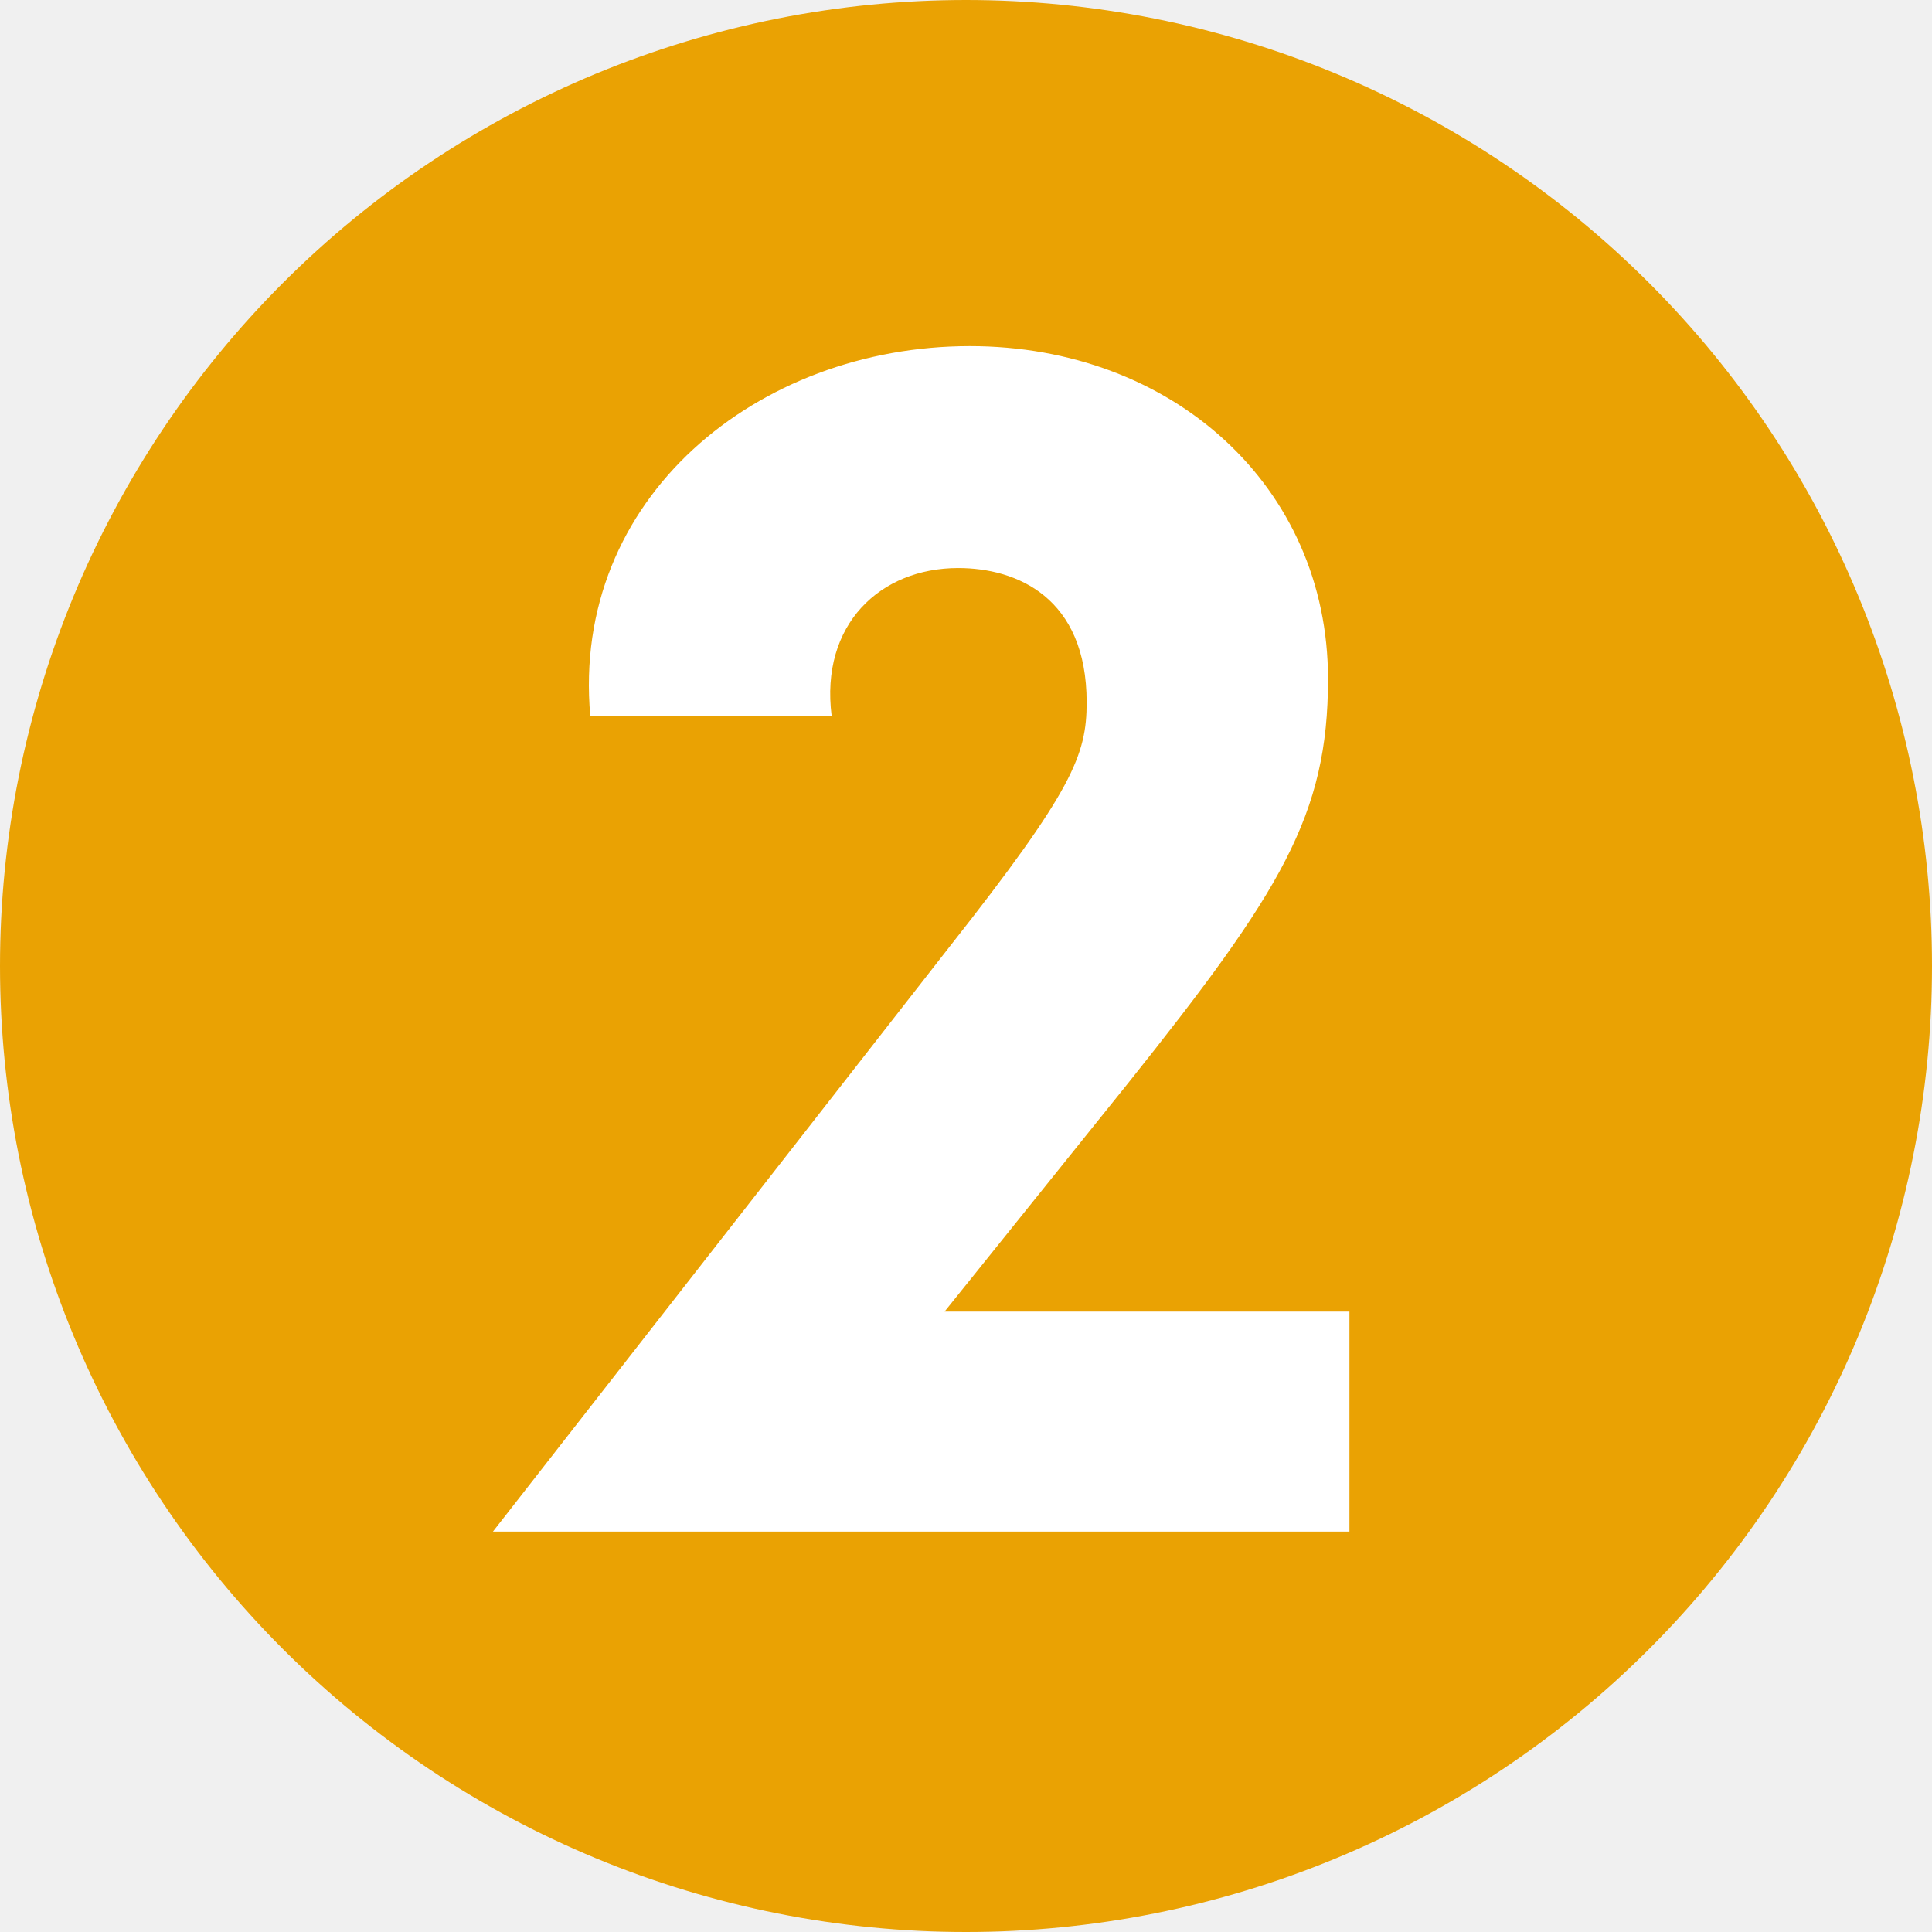
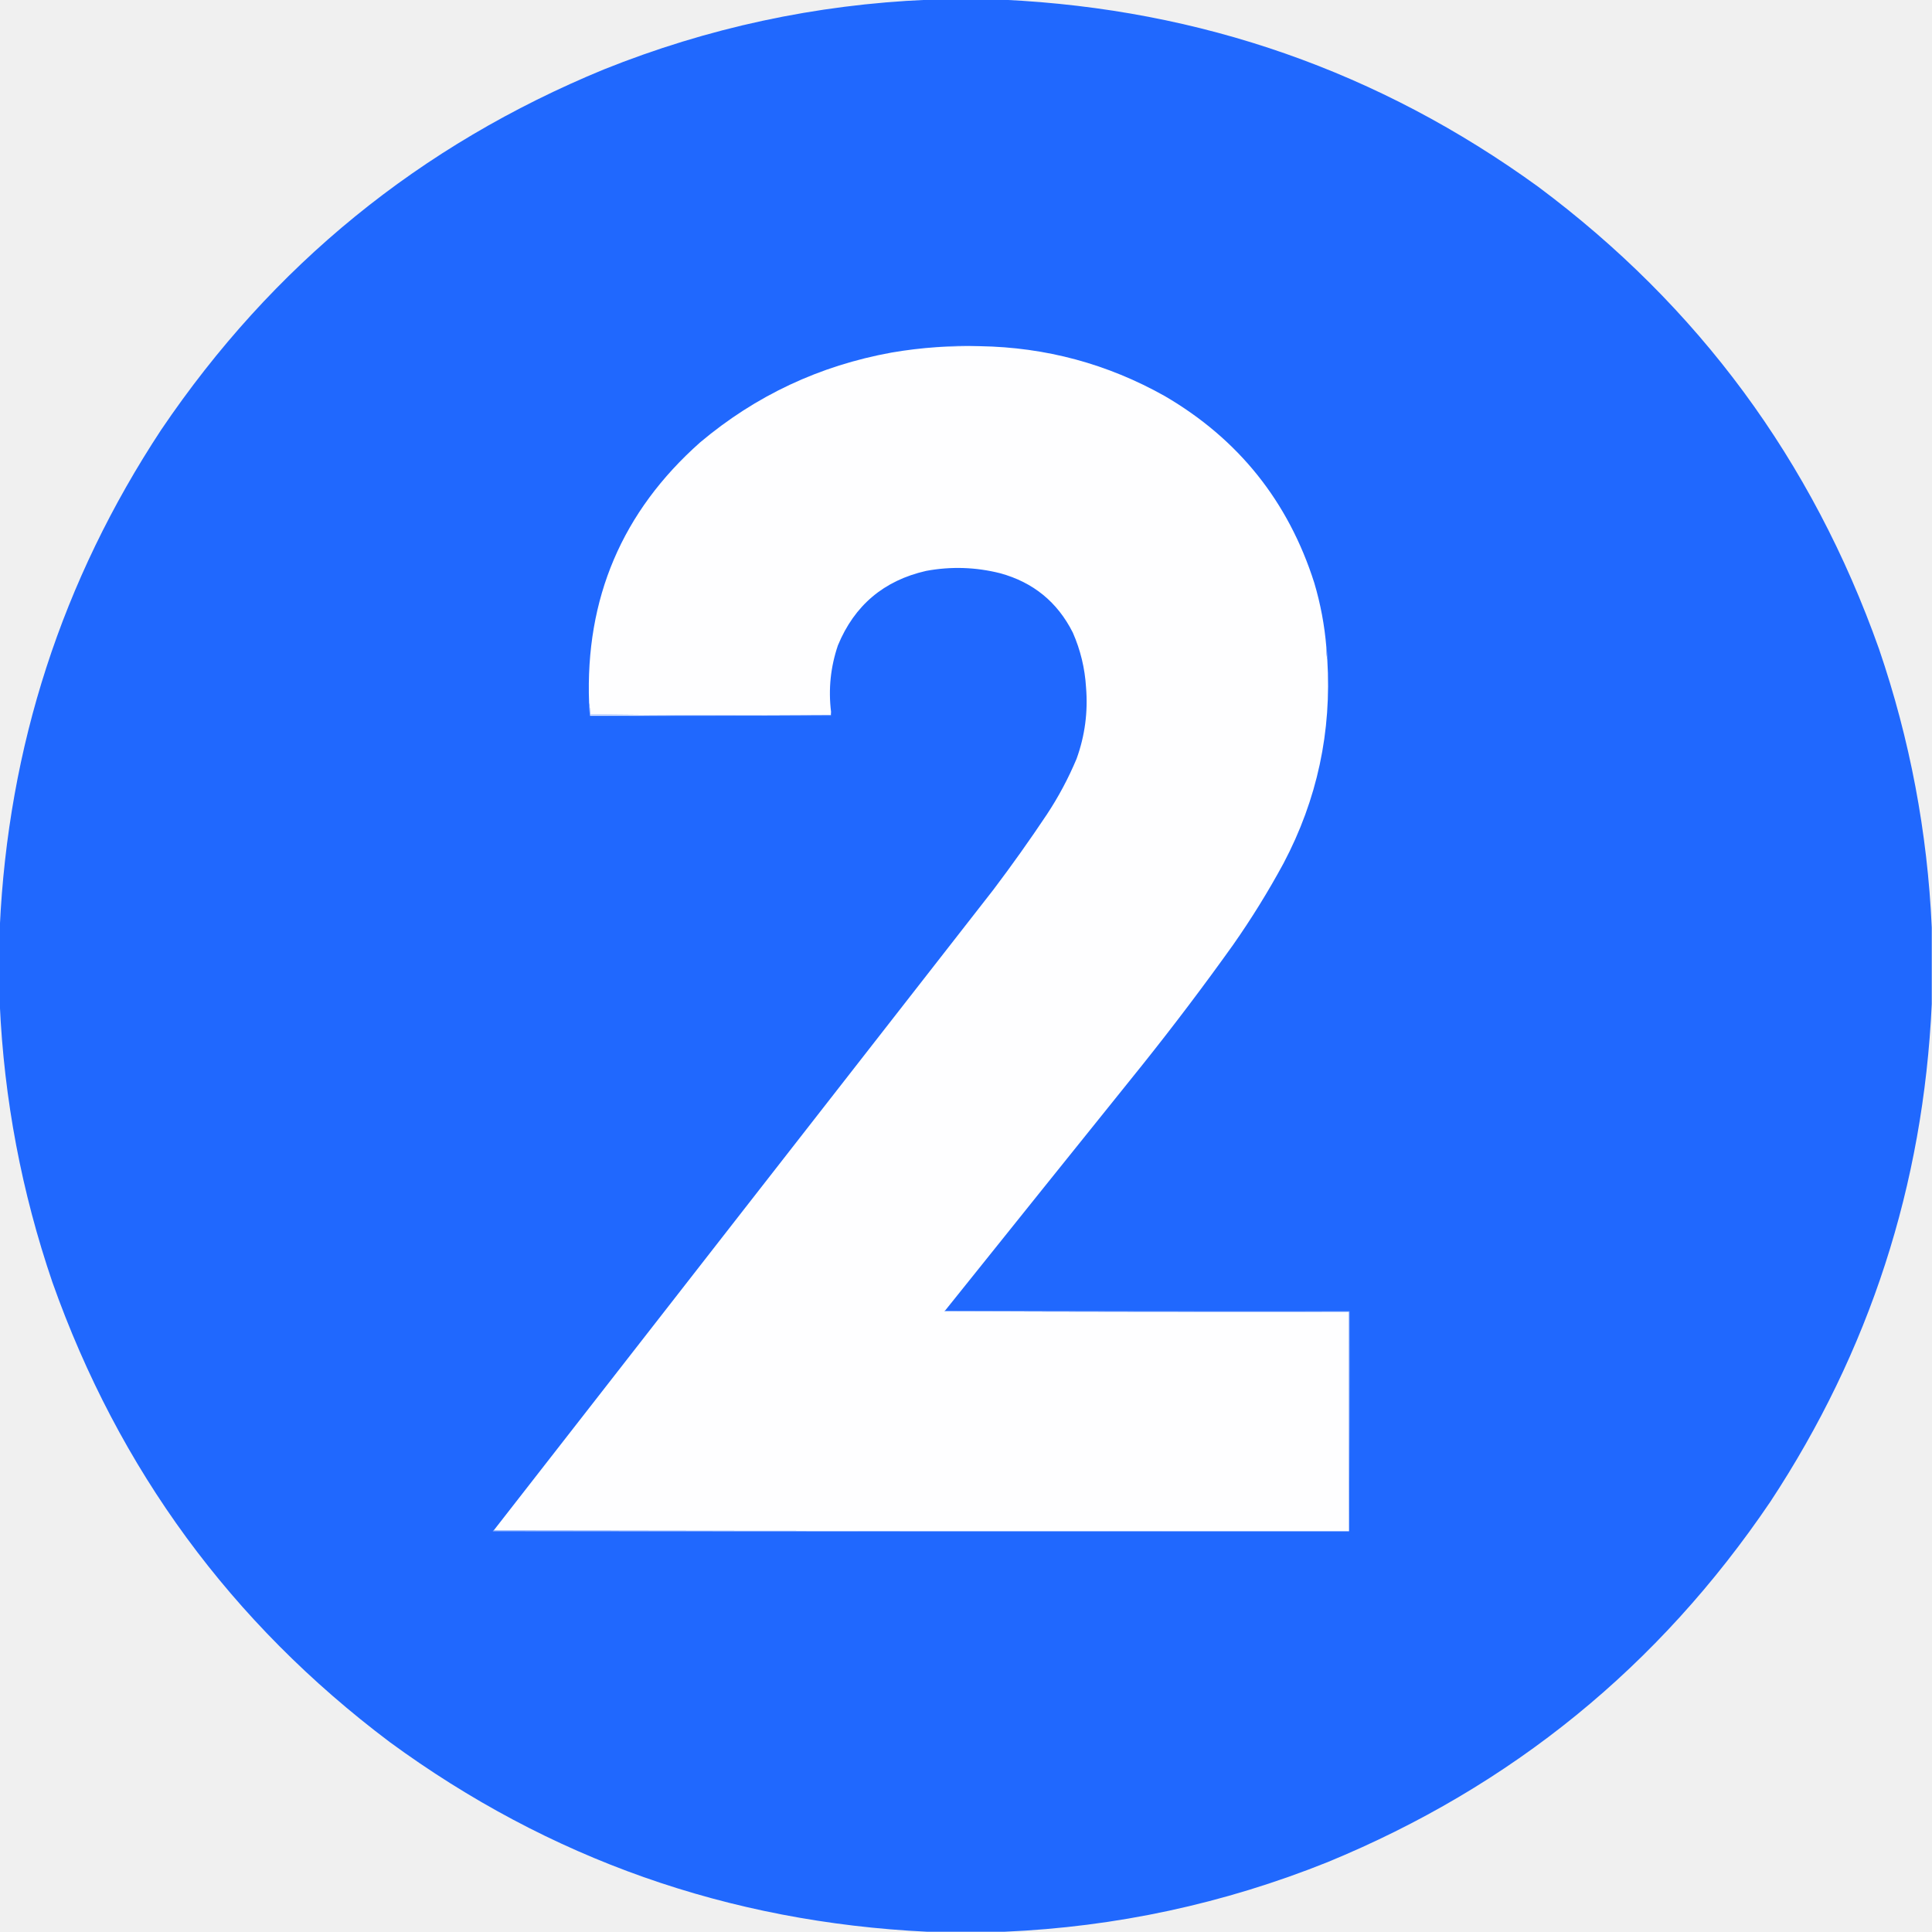
- <svg xmlns="http://www.w3.org/2000/svg" version="1.1" id="Layer_1" x="0px" y="0px" viewBox="0 0 5000 5000" style="enable-background:new 0 0 5000 5000;" xml:space="preserve">
-   <style type="text/css">
- 	.st0{fill:#EAA203;}
- 	.st1{fill:#FFFFFF;}
- </style>
-   <path class="st0" d="M5000,2500c0,40.92-1,81.8-3.01,122.67c-2.01,40.86-5.02,81.66-9.03,122.37  c-4.01,40.72-9.02,81.31-15.02,121.79c-6.01,40.47-13,80.77-20.98,120.9c-7.98,40.13-16.94,80.04-26.89,119.73  c-9.94,39.69-20.85,79.1-32.73,118.26c-11.88,39.15-24.71,77.99-38.49,116.51c-13.79,38.52-28.5,76.68-44.16,114.48  c-15.66,37.8-32.23,75.19-49.72,112.18c-17.49,36.99-35.89,73.52-55.17,109.6c-19.29,36.08-39.45,71.67-60.48,106.77  c-21.04,35.09-42.92,69.65-65.65,103.67c-22.73,34.02-46.28,67.46-70.66,100.32c-24.37,32.86-49.54,65.1-75.49,96.73  c-25.96,31.62-52.67,62.6-80.15,92.91c-27.47,30.32-55.68,59.94-84.61,88.87c-28.93,28.93-58.55,57.14-88.87,84.61  c-30.31,27.47-61.29,54.19-92.91,80.15c-31.63,25.95-63.88,51.12-96.73,75.49c-32.86,24.38-66.31,47.93-100.32,70.66  c-34.02,22.73-68.58,44.61-103.67,65.65c-35.09,21.03-70.68,41.19-106.77,60.48c-36.08,19.29-72.61,37.68-109.6,55.17  c-36.98,17.49-74.38,34.07-112.18,49.72c-37.8,15.66-75.96,30.38-114.48,44.16c-38.52,13.78-77.36,26.61-116.51,38.49  c-39.16,11.88-78.57,22.79-118.27,32.73c-39.69,9.94-79.59,18.9-119.72,26.89c-40.12,7.98-80.43,14.97-120.9,20.98  c-40.47,6-81.07,11.01-121.79,15.02c-40.72,4.01-81.51,7.02-122.38,9.03c-40.86,2.01-81.75,3.01-122.67,3.01  c-40.92,0-81.8-1-122.67-3.01c-40.86-2.01-81.66-5.02-122.37-9.03c-40.72-4.01-81.31-9.02-121.79-15.02  c-40.47-6.01-80.77-13-120.9-20.98c-40.13-7.98-80.04-16.94-119.73-26.89c-39.69-9.94-79.1-20.85-118.26-32.73  c-39.15-11.88-77.99-24.71-116.51-38.49c-38.53-13.78-76.69-28.5-114.48-44.16c-37.8-15.66-75.19-32.23-112.18-49.72  c-36.98-17.49-73.52-35.89-109.6-55.17c-36.08-19.29-71.67-39.45-106.76-60.48c-35.09-21.04-69.65-42.92-103.67-65.65  c-34.02-22.73-67.46-46.28-100.32-70.66c-32.86-24.37-65.1-49.54-96.73-75.49c-31.62-25.95-62.6-52.67-92.91-80.15  c-30.32-27.47-59.94-55.68-88.87-84.61c-28.93-28.93-57.14-58.55-84.61-88.87c-27.47-30.31-54.19-61.29-80.15-92.91  c-25.96-31.63-51.12-63.88-75.49-96.73c-24.37-32.86-47.92-66.31-70.65-100.32c-22.73-34.02-44.61-68.58-65.65-103.67  c-21.03-35.09-41.19-70.68-60.48-106.77c-19.29-36.08-37.68-72.61-55.17-109.6c-17.49-36.98-34.07-74.38-49.72-112.18  c-15.66-37.8-30.38-75.96-44.16-114.48c-13.79-38.52-26.61-77.36-38.49-116.51c-11.88-39.16-22.79-78.57-32.73-118.27  c-9.94-39.69-18.9-79.59-26.89-119.72c-7.98-40.12-14.97-80.43-20.98-120.9c-6-40.47-11.01-81.07-15.02-121.79  c-4.01-40.71-7.02-81.51-9.03-122.37C1.01,2581.8,0,2540.92,0,2500c0-40.92,1.01-81.8,3.01-122.67  c2.01-40.87,5.02-81.66,9.03-122.38s9.02-81.31,15.02-121.79c6.01-40.47,12.99-80.77,20.98-120.9  c7.98-40.13,16.94-80.04,26.89-119.72c9.94-39.69,20.85-79.11,32.73-118.27c11.88-39.15,24.7-77.99,38.49-116.51  c13.78-38.52,28.51-76.68,44.16-114.48c15.66-37.8,32.23-75.19,49.72-112.18c17.49-36.99,35.89-73.52,55.17-109.6  c19.29-36.08,39.45-71.67,60.48-106.77c21.04-35.09,42.92-69.65,65.65-103.67c22.73-34.02,46.28-67.46,70.65-100.32  c24.38-32.86,49.54-65.1,75.49-96.73c25.95-31.62,52.67-62.6,80.15-92.91c27.48-30.32,55.68-59.94,84.61-88.87  c28.93-28.93,58.55-57.14,88.87-84.61c30.31-27.48,61.29-54.19,92.91-80.15c31.63-25.95,63.88-51.12,96.73-75.49  c32.86-24.37,66.31-47.92,100.32-70.65c34.02-22.73,68.58-44.61,103.67-65.65c35.09-21.03,70.68-41.19,106.77-60.48  c36.08-19.29,72.61-37.68,109.6-55.17c36.99-17.49,74.38-34.07,112.18-49.72c37.8-15.66,75.96-30.38,114.48-44.16  c38.52-13.79,77.36-26.61,116.51-38.49c39.16-11.88,78.57-22.79,118.26-32.73c39.69-9.94,79.6-18.9,119.73-26.89  c40.12-7.98,80.43-14.97,120.9-20.98c40.47-6,81.07-11.01,121.79-15.02c40.71-4.01,81.51-7.02,122.37-9.03  C2418.2,1.01,2459.08,0,2500,0c40.92,0,81.8,1.01,122.67,3.01c40.87,2.01,81.66,5.02,122.38,9.03s81.31,9.02,121.79,15.02  c40.47,6.01,80.77,13,120.9,20.98c40.13,7.98,80.04,16.94,119.72,26.89c39.69,9.94,79.11,20.85,118.27,32.73  c39.15,11.88,77.99,24.7,116.51,38.49c38.52,13.78,76.68,28.51,114.48,44.16c37.8,15.66,75.19,32.23,112.18,49.72  c36.99,17.49,73.53,35.89,109.61,55.17c36.08,19.29,71.67,39.45,106.76,60.48c35.09,21.04,69.65,42.92,103.67,65.65  c34.02,22.73,67.46,46.28,100.32,70.65c32.86,24.38,65.1,49.54,96.73,75.49c31.62,25.96,62.6,52.67,92.91,80.15  c30.32,27.47,59.94,55.68,88.87,84.61c28.93,28.93,57.14,58.55,84.61,88.87c27.48,30.31,54.19,61.29,80.15,92.91  c25.95,31.63,51.12,63.88,75.49,96.73c24.38,32.86,47.93,66.31,70.66,100.32c22.73,34.02,44.61,68.58,65.65,103.67  c21.03,35.09,41.19,70.68,60.48,106.77c19.29,36.08,37.68,72.61,55.17,109.6c17.49,36.98,34.07,74.38,49.72,112.18  c15.66,37.8,30.38,75.96,44.16,114.48c13.78,38.52,26.61,77.36,38.49,116.51c11.88,39.16,22.79,78.57,32.73,118.27  c9.94,39.69,18.9,79.59,26.89,119.72c7.98,40.12,14.97,80.43,20.98,120.9c6,40.47,11.01,81.07,15.02,121.79  c4.01,40.72,7.02,81.51,9.03,122.38C4999,2418.2,5000,2459.08,5000,2500z" />
+ <svg xmlns="http://www.w3.org/2000/svg" version="1.1" width="4088px" height="4088px" style="shape-rendering:geometricPrecision; text-rendering:geometricPrecision; image-rendering:optimizeQuality; fill-rule:evenodd; clip-rule:evenodd">
  <g>
-     <g transform="translate(1009.717, 2972.763)">
-       <g>
-         <path class="st1" d="M1434.78,421.67l473.54-589.4c397.97-498.73,518.87-695.2,518.87-1047.83     c0-498.72-403.01-861.44-926.92-861.44c-549.1,0-1032.72,392.94-982.34,957.16h624.67c-30.22-236.77,125.94-382.86,327.45-382.86     c151.13,0,332.48,75.57,332.48,347.6c0,136.02-35.26,226.69-352.64,629.7L266.05,990.92h2216.56V421.67H1434.78z" />
-       </g>
-     </g>
+     <path style="opacity:1" fill="#2068fe" d="M 1962.5,-0.5 C 2016.5,-0.5 2070.5,-0.5 2124.5,-0.5C 2541.71,19.603 2918.37,151.437 3254.5,395C 3593.94,647.965 3834.44,974.131 3976,1373.5C 4041.25,1564.53 4078.42,1760.87 4087.5,1962.5C 4087.5,2016.5 4087.5,2070.5 4087.5,2124.5C 4069.66,2507.82 3955.83,2858.82 3746,3177.5C 3510.41,3525.75 3198.25,3779.92 2809.5,3940C 2589.63,4028.2 2361.3,4077.37 2124.5,4087.5C 2070.5,4087.5 2016.5,4087.5 1962.5,4087.5C 1541.55,4067.26 1162.21,3933.43 824.5,3686C 489.204,3433.65 251.371,3109.49 111,2713.5C 45.745,2522.43 8.578,2326.1 -0.5,2124.5C -0.5,2070.5 -0.5,2016.5 -0.5,1962.5C 17.325,1579.22 131.158,1228.22 341,909.5C 576.626,561.196 888.793,307.029 1277.5,147C 1497.37,58.8 1725.7,9.634 1962.5,-0.5 Z" />
+   </g>
+   <g>
+     <path style="opacity:1" fill="#98b7ff" d="M 2073.5,732.5 C 2043.14,732.25 2012.81,732.917 1982.5,734.5C 2012.79,731.529 2043.12,730.862 2073.5,732.5 Z" />
+   </g>
+   <g>
+     <path style="opacity:1" fill="#fefeff" d="M 2073.5,732.5 C 2213.02,734.791 2343.36,769.958 2464.5,838C 2620.64,929.16 2726.14,1060.99 2781,1233.5C 2794.19,1277.94 2802.69,1323.27 2806.5,1369.5C 2806.26,1378.38 2806.93,1387.05 2808.5,1395.5C 2817.92,1548.1 2787.09,1691.76 2716,1826.5C 2683.59,1886.34 2647.92,1944.01 2609,1999.5C 2547.3,2085.87 2483.3,2170.53 2417,2253.5C 2277.62,2426.71 2138.45,2600.04 1999.5,2773.5C 1998.96,2773.56 1998.62,2773.89 1998.5,2774.5C 2283.83,2775.5 2569.17,2775.83 2854.5,2775.5C 2854.5,2930.17 2854.5,3084.83 2854.5,3239.5C 2251,3239.83 1647.67,3239.5 1044.5,3238.5C 1396.76,2786.39 1749.26,2334.39 2102,1882.5C 2141.22,1830.61 2178.89,1777.61 2215,1723.5C 2239.65,1686.2 2260.65,1646.87 2278,1605.5C 2295.62,1556.7 2302.28,1506.36 2298,1454.5C 2295.55,1414.06 2286.22,1375.39 2270,1338.5C 2237.5,1274.01 2186.33,1232.18 2116.5,1213C 2064.53,1199.91 2012.2,1198.24 1959.5,1208C 1870.11,1228.4 1807.94,1280.9 1773,1365.5C 1757.4,1411.34 1752.56,1458.34 1758.5,1506.5C 1758.5,1508.83 1758.5,1511.17 1758.5,1513.5C 1588.29,1514.16 1418.29,1513.5 1248.5,1511.5C 1248.48,1503.3 1247.82,1495.3 1246.5,1487.5C 1238.1,1266.2 1316.43,1082.36 1481.5,936C 1599.26,836.966 1734.26,773.633 1886.5,746C 1918.3,740.524 1950.3,736.691 1982.5,734.5C 2012.81,732.917 2043.14,732.25 2073.5,732.5 Z" />
+   </g>
+   <g>
+     <path style="opacity:1" fill="#a5bfff" d="M 2806.5,1369.5 C 2808.07,1377.95 2808.74,1386.62 2808.5,1395.5C 2806.93,1387.05 2806.26,1378.38 2806.5,1369.5 Z" />
+   </g>
+   <g>
+     <path style="opacity:1" fill="#94b2ff" d="M 1246.5,1487.5 C 1247.82,1495.3 1248.48,1503.3 1248.5,1511.5C 1248.5,1512.5 1248.5,1513.5 1248.5,1514.5C 1246.9,1505.72 1246.24,1496.72 1246.5,1487.5 Z" />
+   </g>
+   <g>
+     <path style="opacity:1" fill="#ebf1ff" d="M 1248.5,1511.5 C 1418.29,1513.5 1588.29,1514.16 1758.5,1513.5C 1588.67,1514.5 1418.67,1514.83 1248.5,1514.5C 1248.5,1513.5 1248.5,1512.5 1248.5,1511.5 Z" />
+   </g>
+   <g>
+     <path style="opacity:1" fill="#2e71ff" d="M 1758.5,1506.5 C 1759.48,1509.29 1759.81,1512.29 1759.5,1515.5C 1589,1515.83 1418.67,1515.5 1248.5,1514.5C 1418.67,1514.83 1588.67,1514.5 1758.5,1513.5C 1758.5,1511.17 1758.5,1508.83 1758.5,1506.5 Z" />
+   </g>
+   <g>
+     <path style="opacity:1" fill="#9cbaff" d="M 1999.5,2773.5 C 2284.67,2774.5 2570,2774.83 2855.5,2774.5C 2855.83,2930 2855.5,3085.33 2854.5,3240.5C 2854.5,3240.17 2854.5,3239.83 2854.5,3239.5C 2854.5,3084.83 2854.5,2930.17 2854.5,2775.5C 2569.17,2775.83 2283.83,2775.5 1998.5,2774.5C 1998.62,2773.89 1998.96,2773.56 1999.5,2773.5 Z" />
+   </g>
+   <g>
+     <path style="opacity:1" fill="#b6cdff" d="M 1044.5,3238.5 C 1647.67,3239.5 2251,3239.83 2854.5,3239.5C 2854.5,3239.83 2854.5,3240.17 2854.5,3240.5C 2250.5,3240.67 1646.5,3240.5 1042.5,3240C 1043.04,3239.28 1043.71,3238.78 1044.5,3238.5 Z" />
  </g>
</svg>
